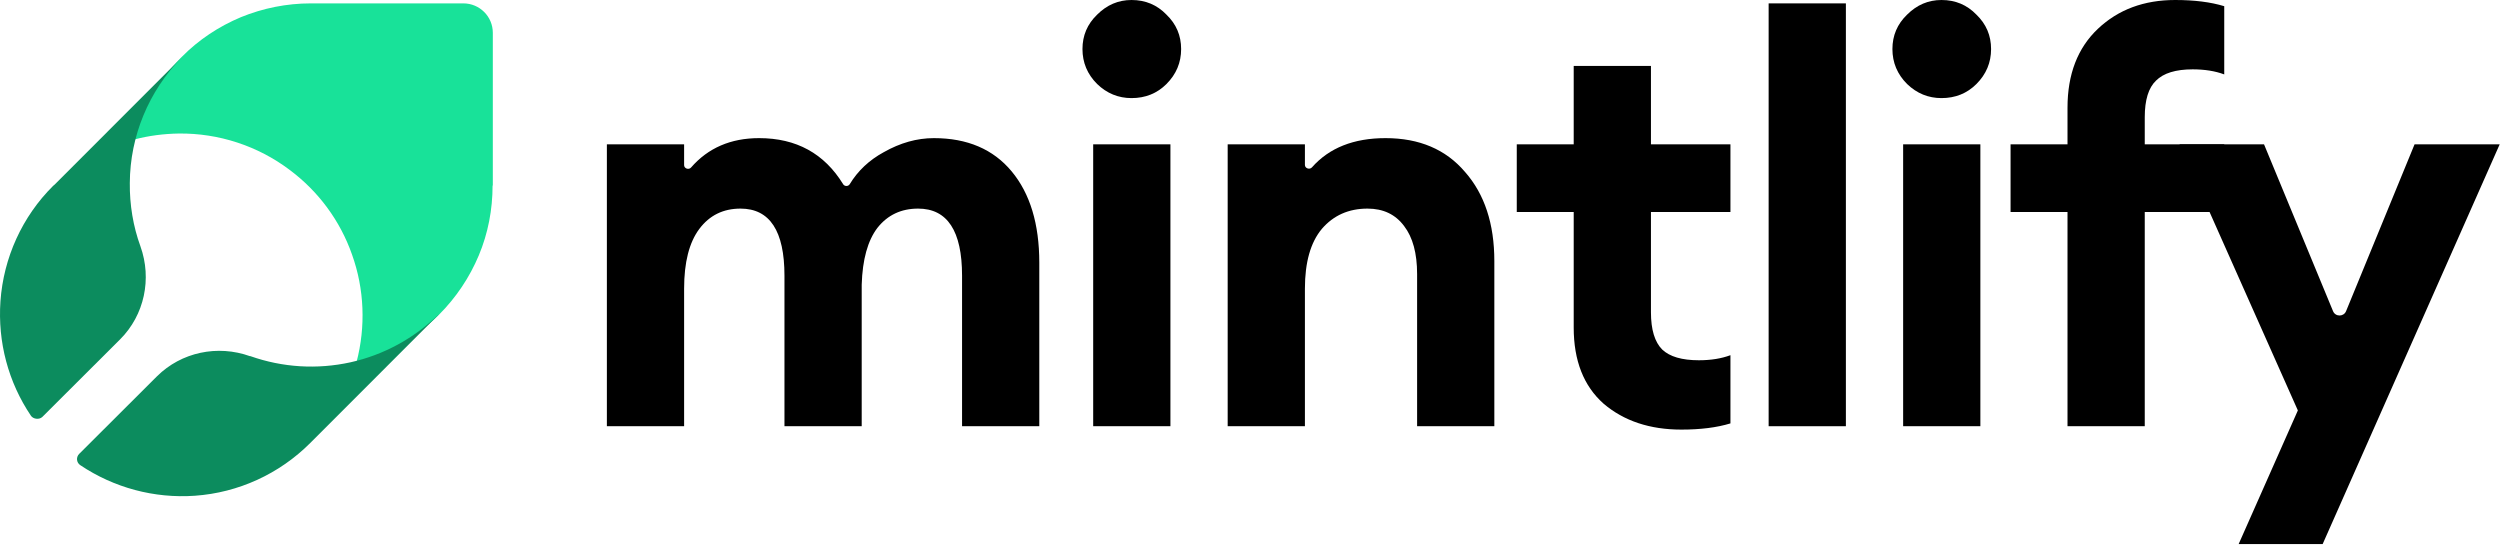
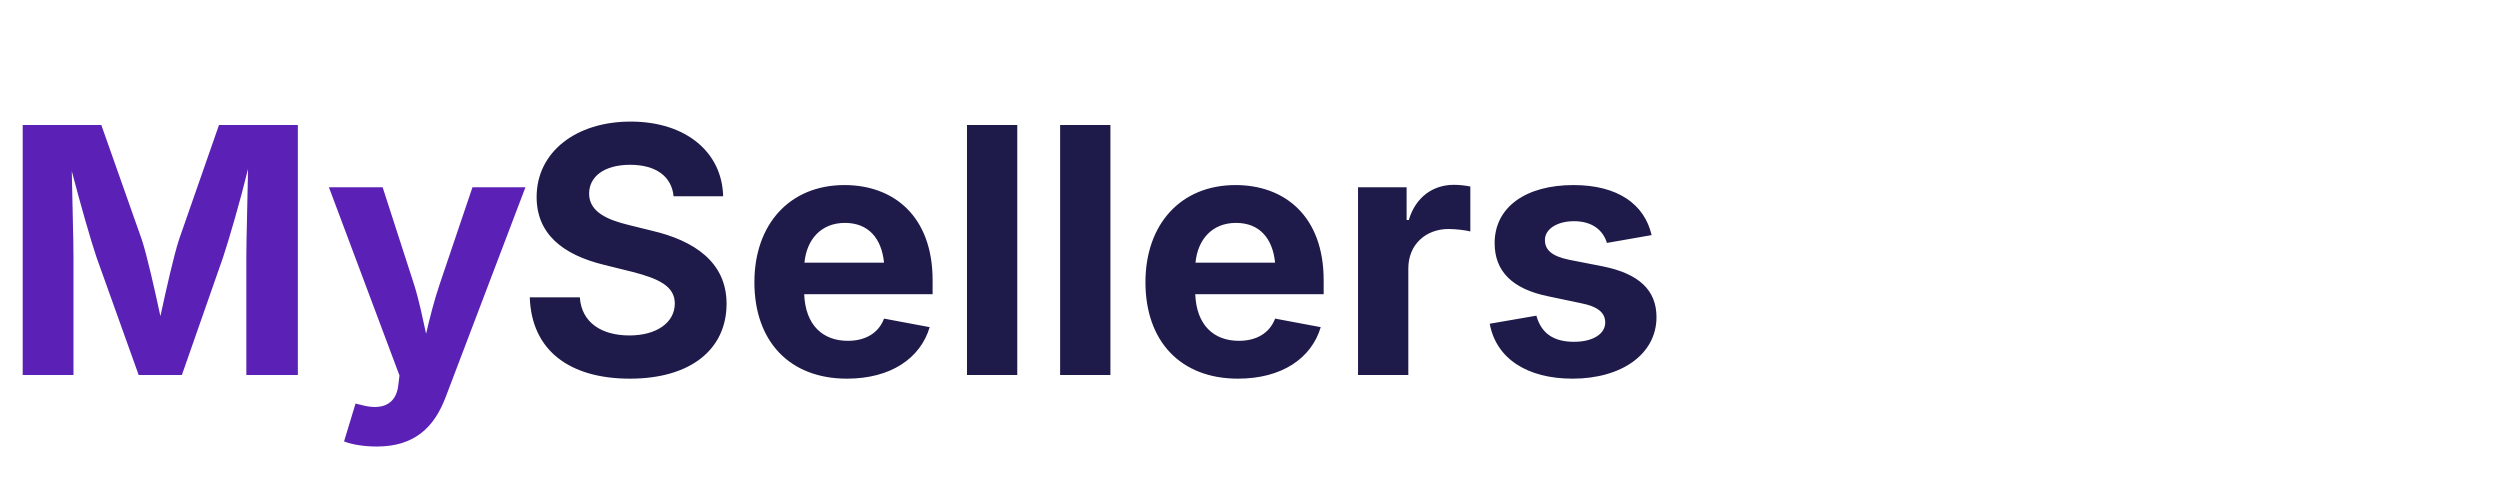
- <svg xmlns="http://www.w3.org/2000/svg" width="1682" height="367" viewBox="0 0 1682 367" fill="none">
-   <path d="M1562.69 366.037H1506.17L1546 276.14L1466.34 97.105H1523.24L1569.66 209.337C1571.28 213.26 1576.84 213.253 1578.45 209.325L1624.52 97.105H1681.79L1562.69 366.037Z" fill="black" />
-   <path d="M1391.02 286.761V142.622H1352.71V97.104H1391.02V72.449C1391.02 49.943 1397.85 32.242 1411.5 19.345C1425.16 6.448 1442.48 0 1463.47 0C1476.37 0 1487.37 1.391 1496.47 4.172V50.069C1490.4 47.793 1483.32 46.656 1475.23 46.656C1463.85 46.656 1455.63 49.184 1450.57 54.242C1445.51 59.046 1442.99 67.265 1442.99 78.897V97.104H1496.47V142.622H1442.99V286.761H1391.02Z" fill="black" />
-   <path d="M1306.22 66.001C1297.37 66.001 1289.66 62.84 1283.08 56.518C1276.51 49.943 1273.22 42.104 1273.22 33C1273.22 23.897 1276.51 16.184 1283.08 9.862C1289.66 3.287 1297.37 0 1306.22 0C1315.58 0 1323.42 3.287 1329.74 9.862C1336.31 16.184 1339.6 23.897 1339.6 33C1339.6 42.104 1336.31 49.943 1329.74 56.518C1323.42 62.84 1315.58 66.001 1306.22 66.001ZM1280.43 286.761V97.104H1332.39V286.761H1280.43Z" fill="black" />
-   <path d="M1189.94 286.761V2.276H1241.91V286.761H1189.94Z" fill="black" />
-   <path d="M1131.24 289.037C1110 289.037 1092.55 283.221 1078.89 271.588C1065.49 259.703 1058.79 242.634 1058.79 220.381V142.622H1020.48V97.104H1058.79V44.38H1110.76V97.104H1164.24V142.622H1110.76V210.14C1110.76 221.772 1113.29 230.117 1118.34 235.174C1123.4 239.979 1131.62 242.381 1143 242.381C1151.09 242.381 1158.17 241.243 1164.24 238.967V284.864C1155.14 287.646 1144.14 289.037 1131.24 289.037Z" fill="black" />
-   <path d="M825.979 286.761V97.104H877.945V110.967C877.945 113.311 881.135 114.347 882.688 112.591C894.273 99.485 910.773 92.932 932.187 92.932C954.946 92.932 972.774 100.518 985.67 115.691C998.82 130.61 1005.39 150.587 1005.39 175.622V286.761H953.429V184.346C953.429 170.438 950.521 159.691 944.704 152.105C938.888 144.265 930.67 140.346 920.049 140.346C907.405 140.346 897.164 144.898 889.325 154.001C881.738 163.105 877.945 176.507 877.945 194.208V286.761H825.979Z" fill="black" />
-   <path d="M761.286 66.001C752.436 66.001 744.723 62.84 738.148 56.518C731.574 49.943 728.286 42.104 728.286 33C728.286 23.897 731.574 16.184 738.148 9.862C744.723 3.287 752.436 0 761.286 0C770.643 0 778.482 3.287 784.804 9.862C791.379 16.184 794.666 23.897 794.666 33C794.666 42.104 791.379 49.943 784.804 56.518C778.482 62.84 770.643 66.001 761.286 66.001ZM735.493 286.761V97.104H787.459V286.761H735.493Z" fill="black" />
-   <path d="M647.273 286.761V185.484C647.273 155.392 637.411 140.346 617.686 140.346C606.307 140.346 597.204 144.645 590.376 153.243C583.801 161.84 580.261 174.61 579.755 191.553V286.761H527.789V185.484C527.789 155.392 517.927 140.346 498.203 140.346C486.571 140.346 477.341 144.898 470.513 154.001C463.685 163.105 460.272 176.507 460.272 194.208V286.761H408.306V97.104H460.272V111.103C460.272 113.435 463.407 114.462 464.939 112.704C476.419 99.522 491.68 92.932 510.72 92.932C535.742 92.932 554.588 103.262 567.259 123.923C568.258 125.553 570.718 125.527 571.712 123.894C577.189 114.891 584.802 107.731 594.548 102.415C605.675 96.093 616.928 92.932 628.307 92.932C650.813 92.932 668.261 100.392 680.652 115.311C693.043 130.231 699.239 150.714 699.239 176.76V286.761H647.273Z" fill="black" />
-   <path d="M331.569 124.833V22.09C331.569 11.065 322.625 2.276 311.764 2.276H209.069C192.938 2.276 176.967 5.472 162.113 11.544C147.26 17.775 133.685 26.724 122.345 38.228L121.546 39.027C106.533 54.207 95.833 73.062 90.402 93.834C100.145 91.277 110.206 89.999 120.268 89.839C147.1 89.52 173.453 98.148 194.855 114.287C214.18 128.668 228.873 148.481 236.859 171.331C245.164 194.5 246.122 219.746 239.893 243.554C260.496 238.122 279.503 227.416 294.675 212.396L295.474 211.597C306.813 200.252 315.917 186.67 322.145 171.81C328.374 156.95 331.409 140.971 331.409 124.833H331.569Z" fill="#18E299" />
-   <path d="M87.337 123.098C87.496 91.579 100.066 61.334 122.182 38.73L36.739 124.212C36.421 124.531 36.102 124.69 35.784 125.008C14.941 145.702 2.371 173.4 0.303 202.69C-1.607 230.07 5.553 257.131 20.828 279.736C22.285 281.892 26.238 282.601 28.466 280.532L80.813 228.319C97.202 211.923 102.293 187.568 94.497 165.759C89.564 152.229 87.178 137.743 87.337 123.098Z" fill="#0C8C5E" />
-   <path d="M294.976 211.605C278.587 227.683 258.062 238.826 235.786 243.761C213.351 248.695 190.121 247.263 168.482 239.622C168.482 239.622 168.323 239.622 168.164 239.622C146.365 231.822 122.022 236.916 105.633 253.153L53.285 305.365C51.057 307.594 51.376 311.255 54.081 313.006C76.674 328.128 103.724 335.451 131.091 333.541C160.368 331.471 187.894 318.896 208.737 298.043L209.533 297.247L294.976 211.764V211.605Z" fill="#0C8C5E" />
+ <svg xmlns="http://www.w3.org/2000/svg" width="160" height="32" viewBox="0 0 160 32" fill="none">
+   <text x="0" y="24" font-family="Inter, system-ui, -apple-system, sans-serif" font-size="22" font-weight="700" fill="#5B21B6">My</text>
+   <text x="33" y="24" font-family="Inter, system-ui, -apple-system, sans-serif" font-size="22" font-weight="700" fill="#1E1B4B">Sellers</text>
</svg>
